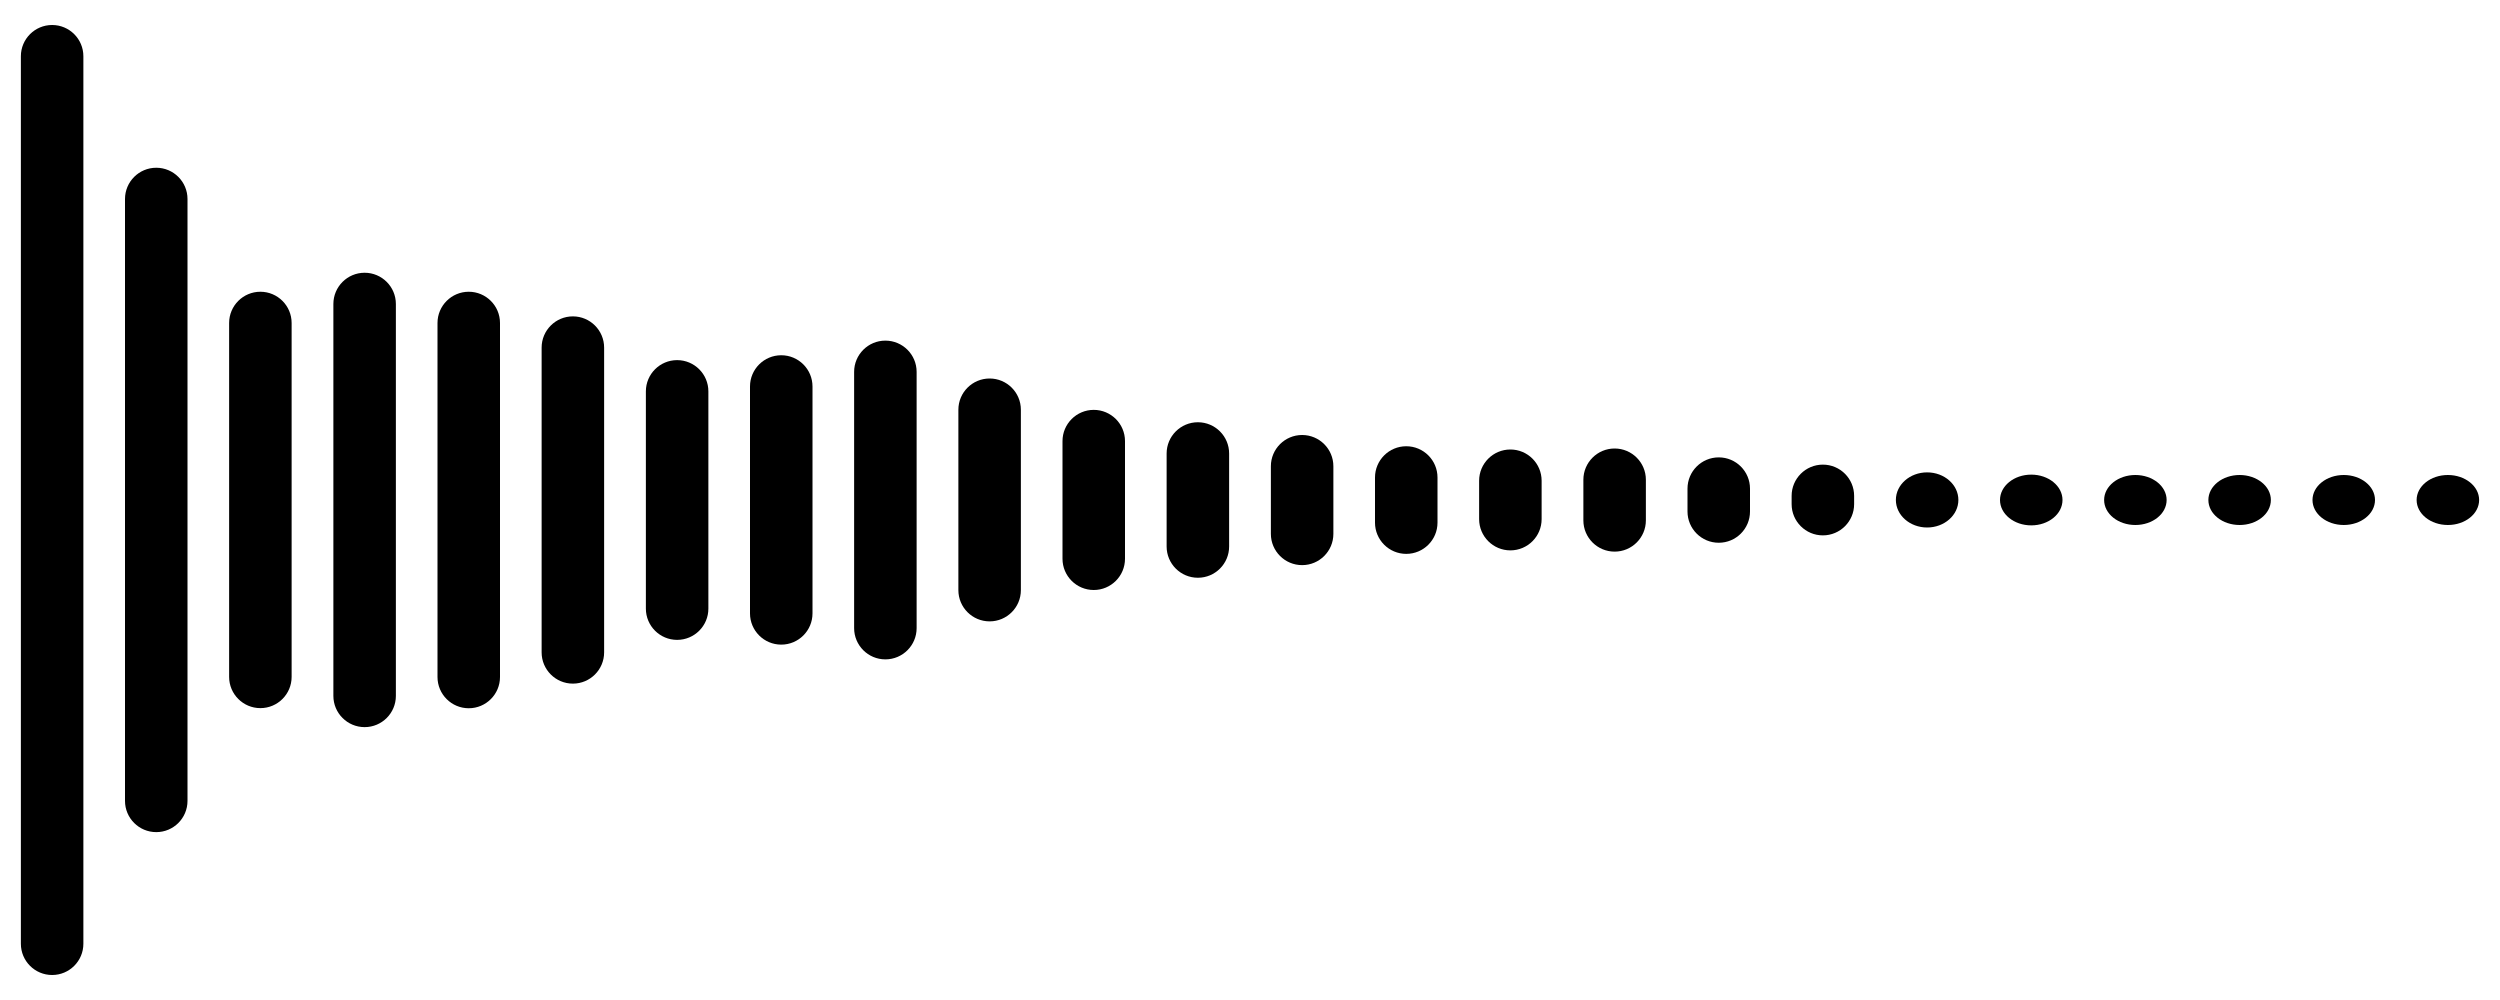
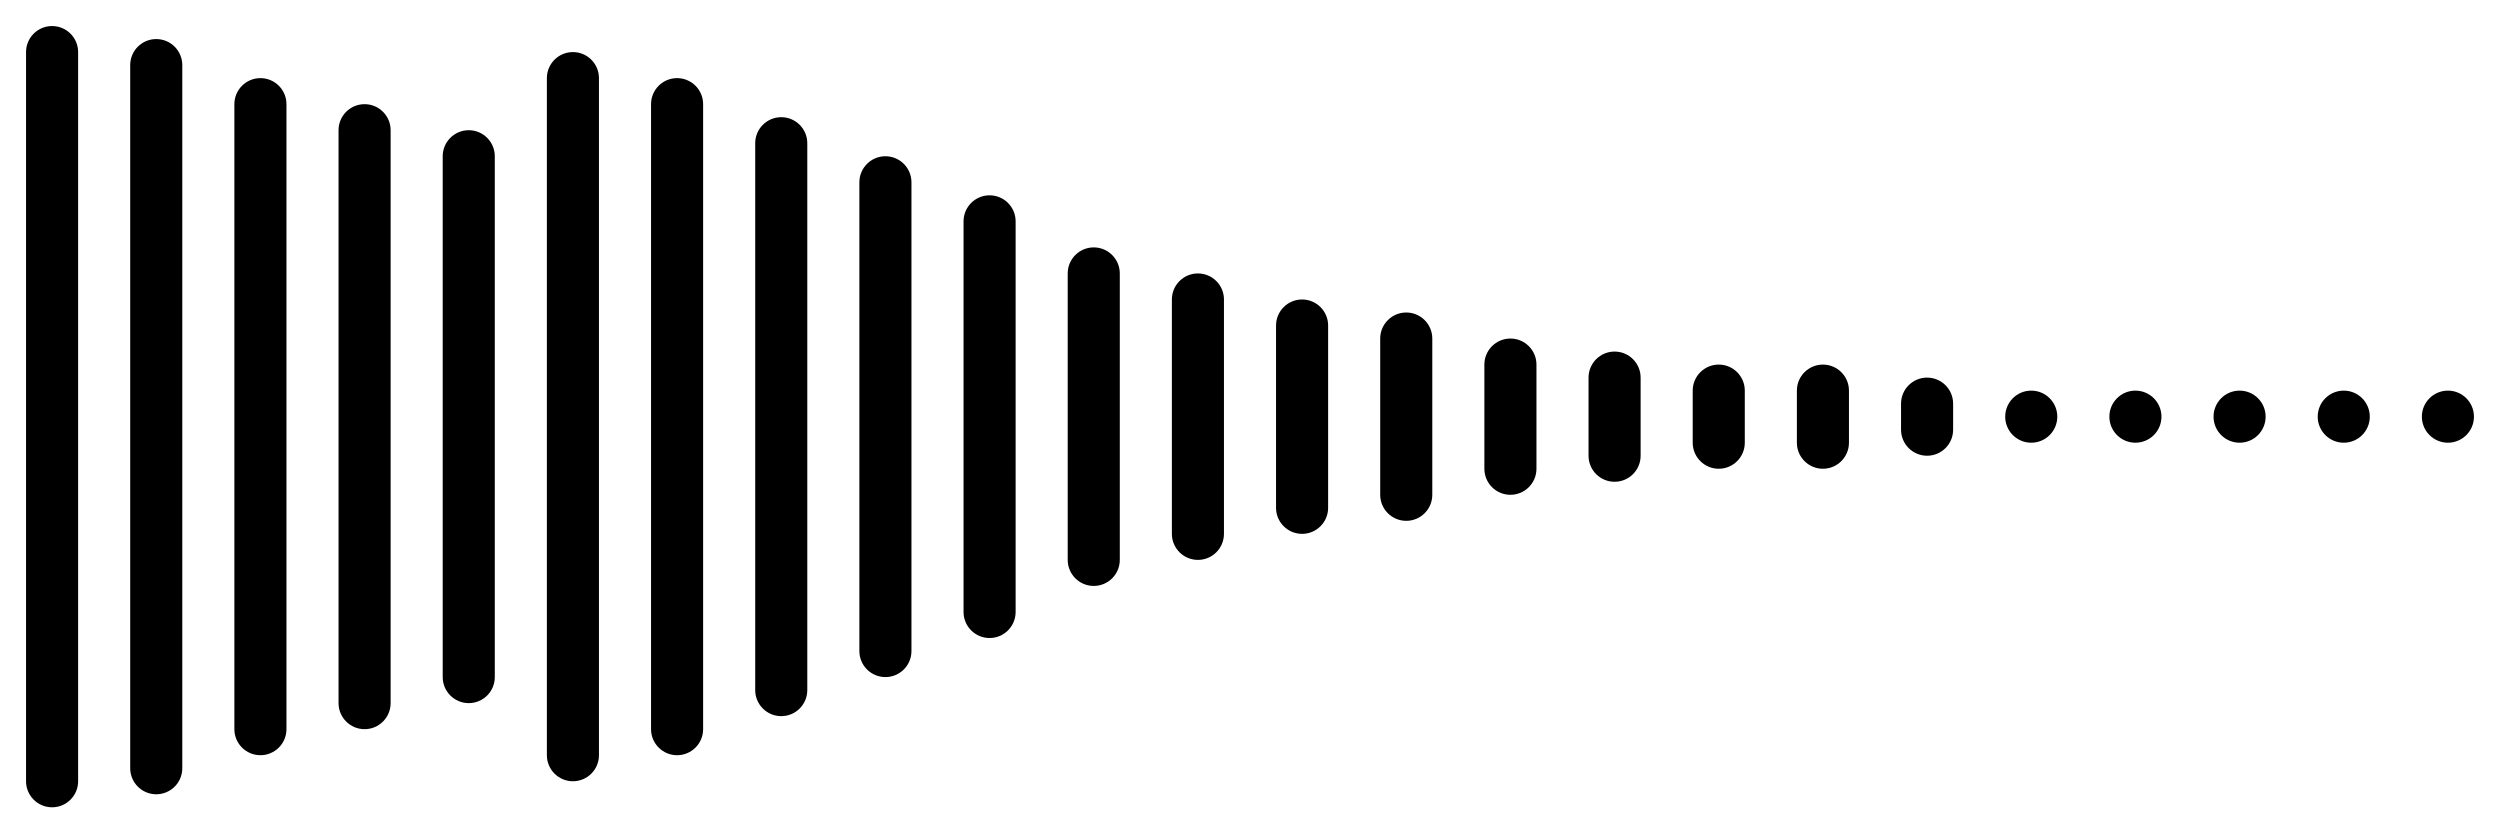
- <svg xmlns="http://www.w3.org/2000/svg" viewBox="0 0 200 80" fill="currentColor" aria-hidden="true">
-   <rect x="1.67" y="2.00" width="5" height="76.00" rx="2.50" />
-   <rect x="10.00" y="13.42" width="5" height="53.15" rx="2.50" />
-   <rect x="18.33" y="23.34" width="5" height="33.31" rx="2.50" />
-   <rect x="26.67" y="21.82" width="5" height="36.35" rx="2.50" />
-   <rect x="35.00" y="23.34" width="5" height="33.32" rx="2.50" />
-   <rect x="43.33" y="25.31" width="5" height="29.38" rx="2.50" />
-   <rect x="51.67" y="28.81" width="5" height="22.38" rx="2.50" />
-   <rect x="60.00" y="28.42" width="5" height="23.15" rx="2.50" />
-   <rect x="68.33" y="27.25" width="5" height="25.50" rx="2.50" />
-   <rect x="76.67" y="30.28" width="5" height="19.43" rx="2.50" />
-   <rect x="85.00" y="32.79" width="5" height="14.41" rx="2.50" />
-   <rect x="93.33" y="33.78" width="5" height="12.44" rx="2.50" />
-   <rect x="101.67" y="34.80" width="5" height="10.41" rx="2.50" />
-   <rect x="110.00" y="35.70" width="5" height="8.61" rx="2.50" />
-   <rect x="118.33" y="35.96" width="5" height="8.07" rx="2.50" />
-   <rect x="126.67" y="35.88" width="5" height="8.25" rx="2.50" />
-   <rect x="135.00" y="36.59" width="5" height="6.83" rx="2.50" />
-   <rect x="143.33" y="37.17" width="5" height="5.66" rx="2.50" />
-   <rect x="151.67" y="37.79" width="5" height="4.41" rx="2.50" />
-   <rect x="160.00" y="37.97" width="5" height="4.06" rx="2.50" />
-   <rect x="168.33" y="38.00" width="5" height="4.00" rx="2.50" />
-   <rect x="176.67" y="38.00" width="5" height="4.00" rx="2.50" />
-   <rect x="185.00" y="38.00" width="5" height="4.00" rx="2.50" />
-   <rect x="193.33" y="38.00" width="5" height="4.00" rx="2.50" />
+ <svg xmlns="http://www.w3.org/2000/svg" viewBox="0 0 192 64" fill="currentColor" aria-hidden="true">
+   <rect x="2" y="2" width="4" height="60" rx="2" />
+   <rect x="10" y="3" width="4" height="58" rx="2" />
+   <rect x="18" y="6" width="4" height="52" rx="2" />
+   <rect x="26" y="8" width="4" height="48" rx="2" />
+   <rect x="34" y="10" width="4" height="44" rx="2" />
+   <rect x="42" y="4" width="4" height="56" rx="2" />
+   <rect x="50" y="6" width="4" height="52" rx="2" />
+   <rect x="58" y="9" width="4" height="46" rx="2" />
+   <rect x="66" y="12" width="4" height="40" rx="2" />
+   <rect x="74" y="15" width="4" height="34" rx="2" />
+   <rect x="82" y="19" width="4" height="26" rx="2" />
+   <rect x="90" y="21" width="4" height="22" rx="2" />
+   <rect x="98" y="23" width="4" height="18" rx="2" />
+   <rect x="106" y="24" width="4" height="16" rx="2" />
+   <rect x="114" y="26" width="4" height="12" rx="2" />
+   <rect x="122" y="27" width="4" height="10" rx="2" />
+   <rect x="130" y="28" width="4" height="8" rx="2" />
+   <rect x="138" y="28" width="4" height="8" rx="2" />
+   <rect x="146" y="29" width="4" height="6" rx="2" />
+   <rect x="154" y="30" width="4" height="4" rx="2" />
+   <rect x="162" y="30" width="4" height="4" rx="2" />
+   <rect x="170" y="30" width="4" height="4" rx="2" />
+   <rect x="178" y="30" width="4" height="4" rx="2" />
+   <rect x="186" y="30" width="4" height="4" rx="2" />
</svg>
